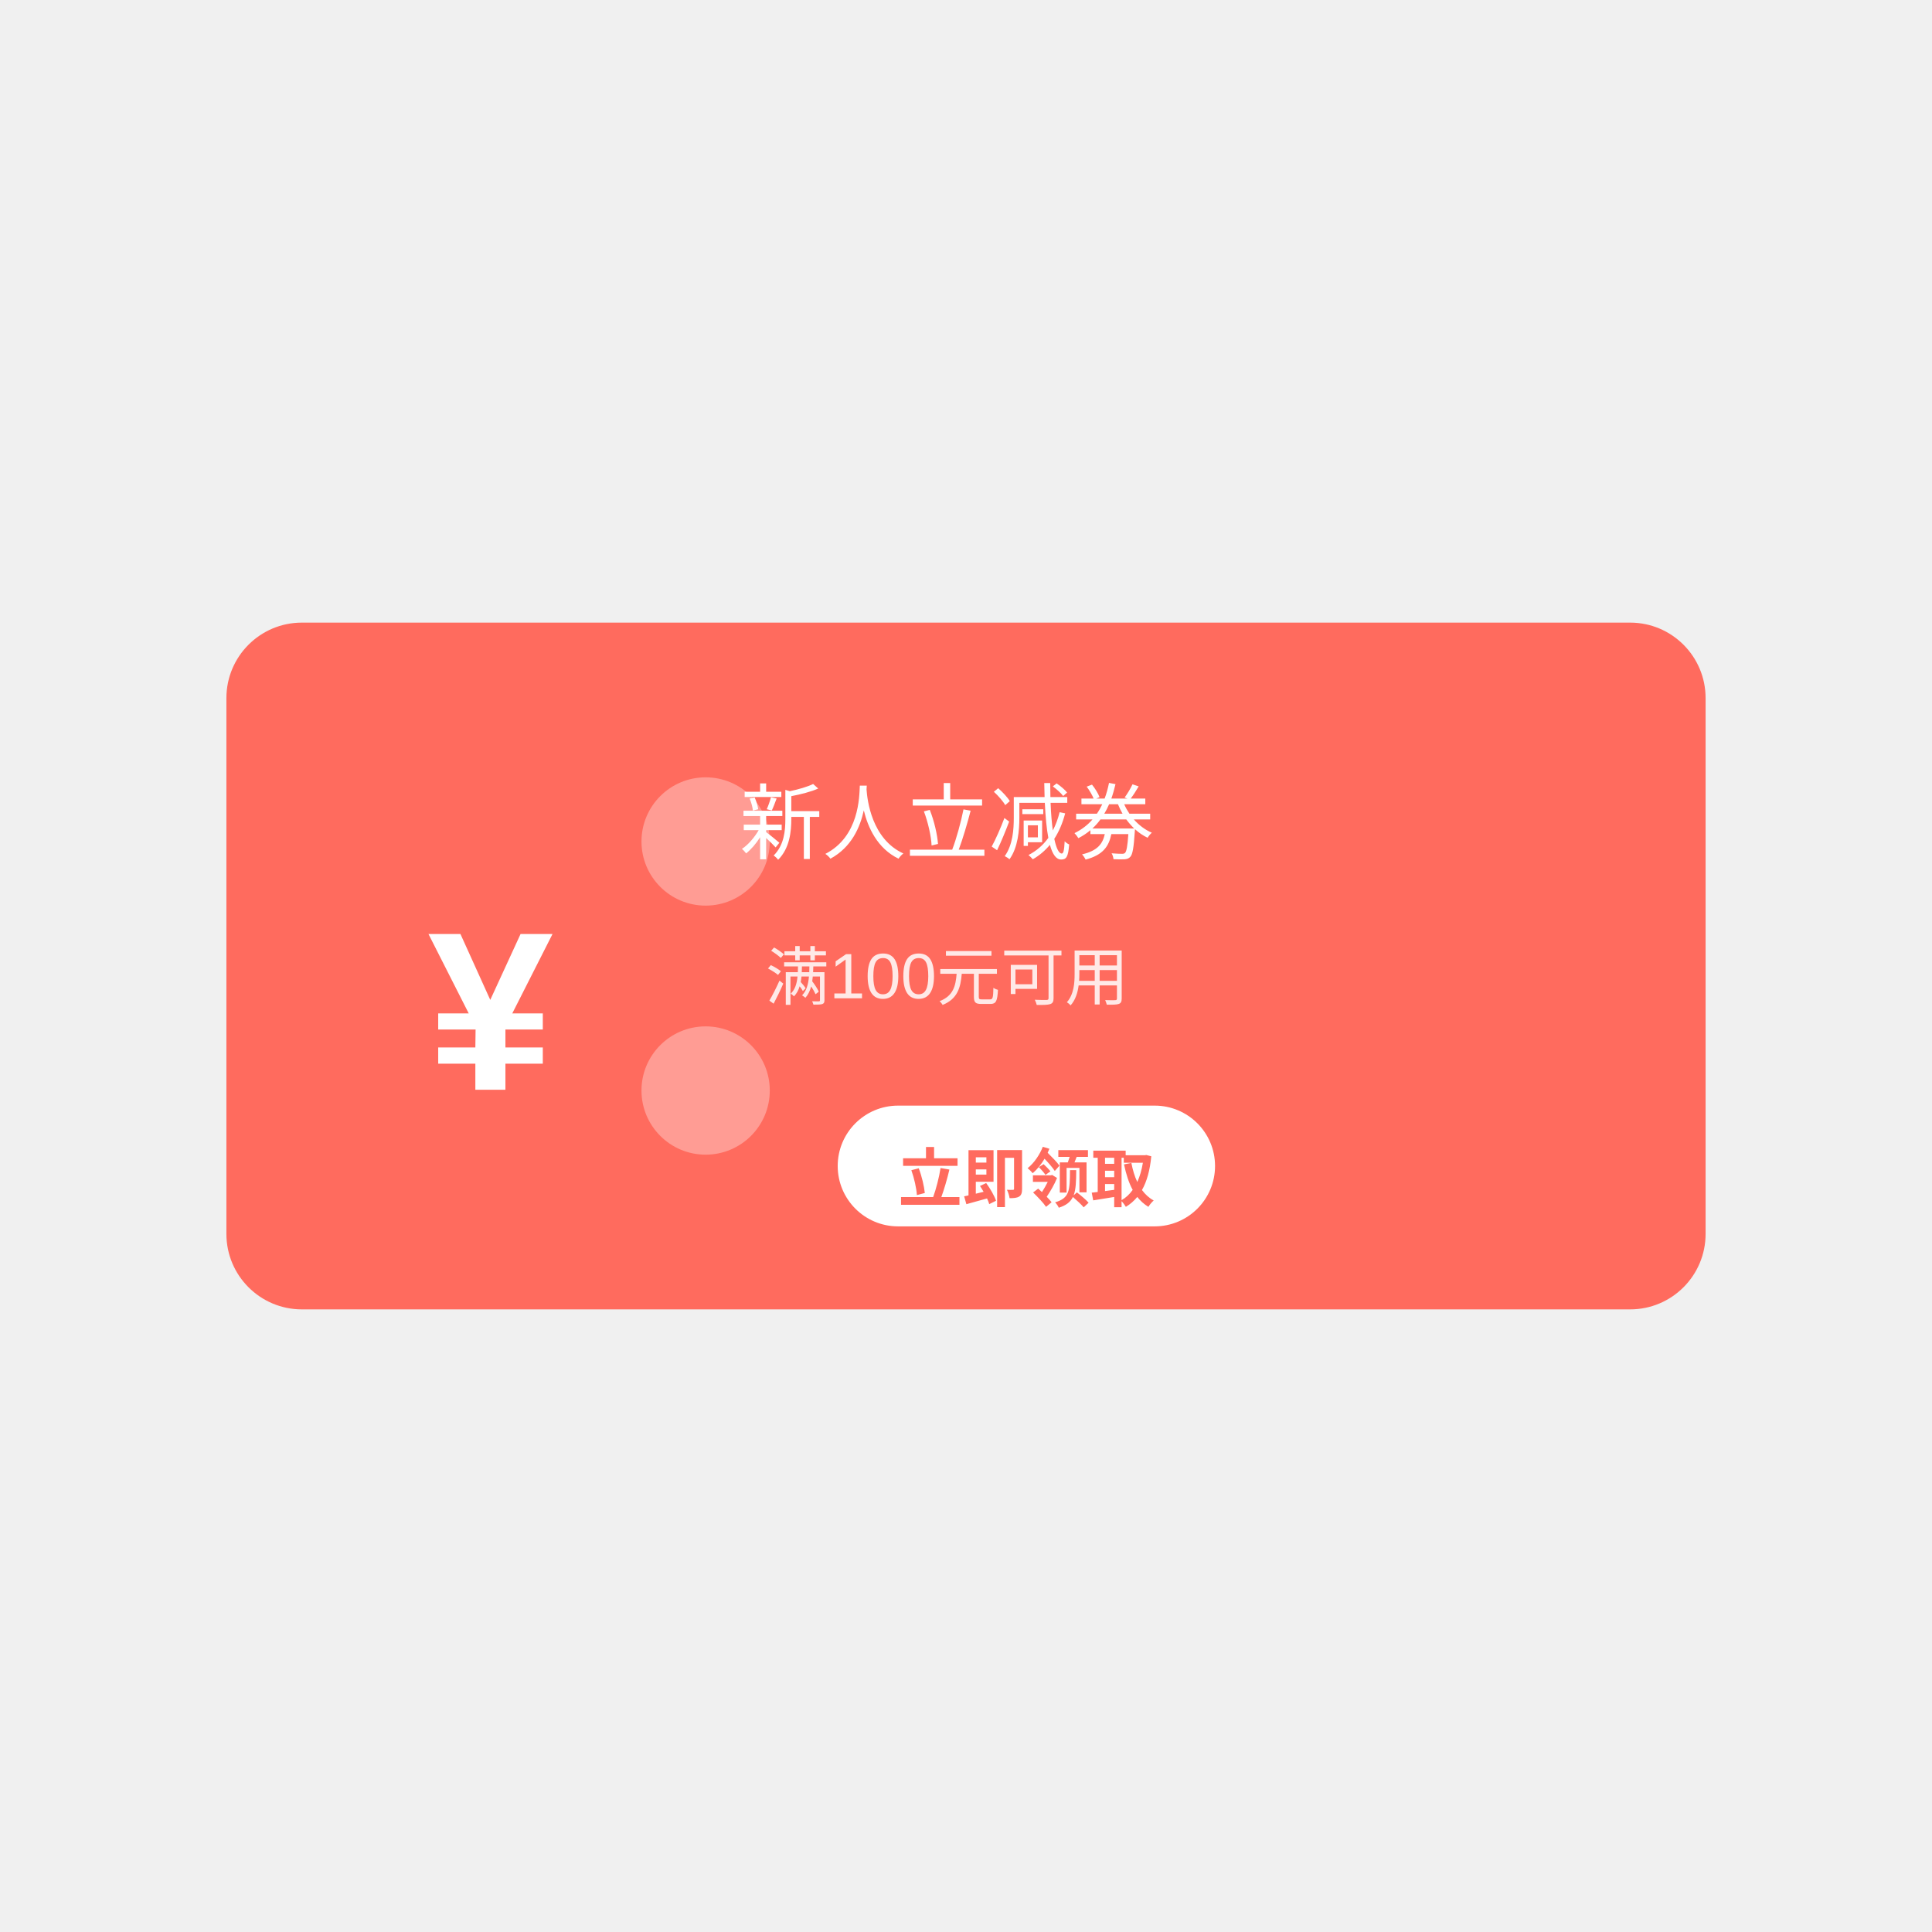
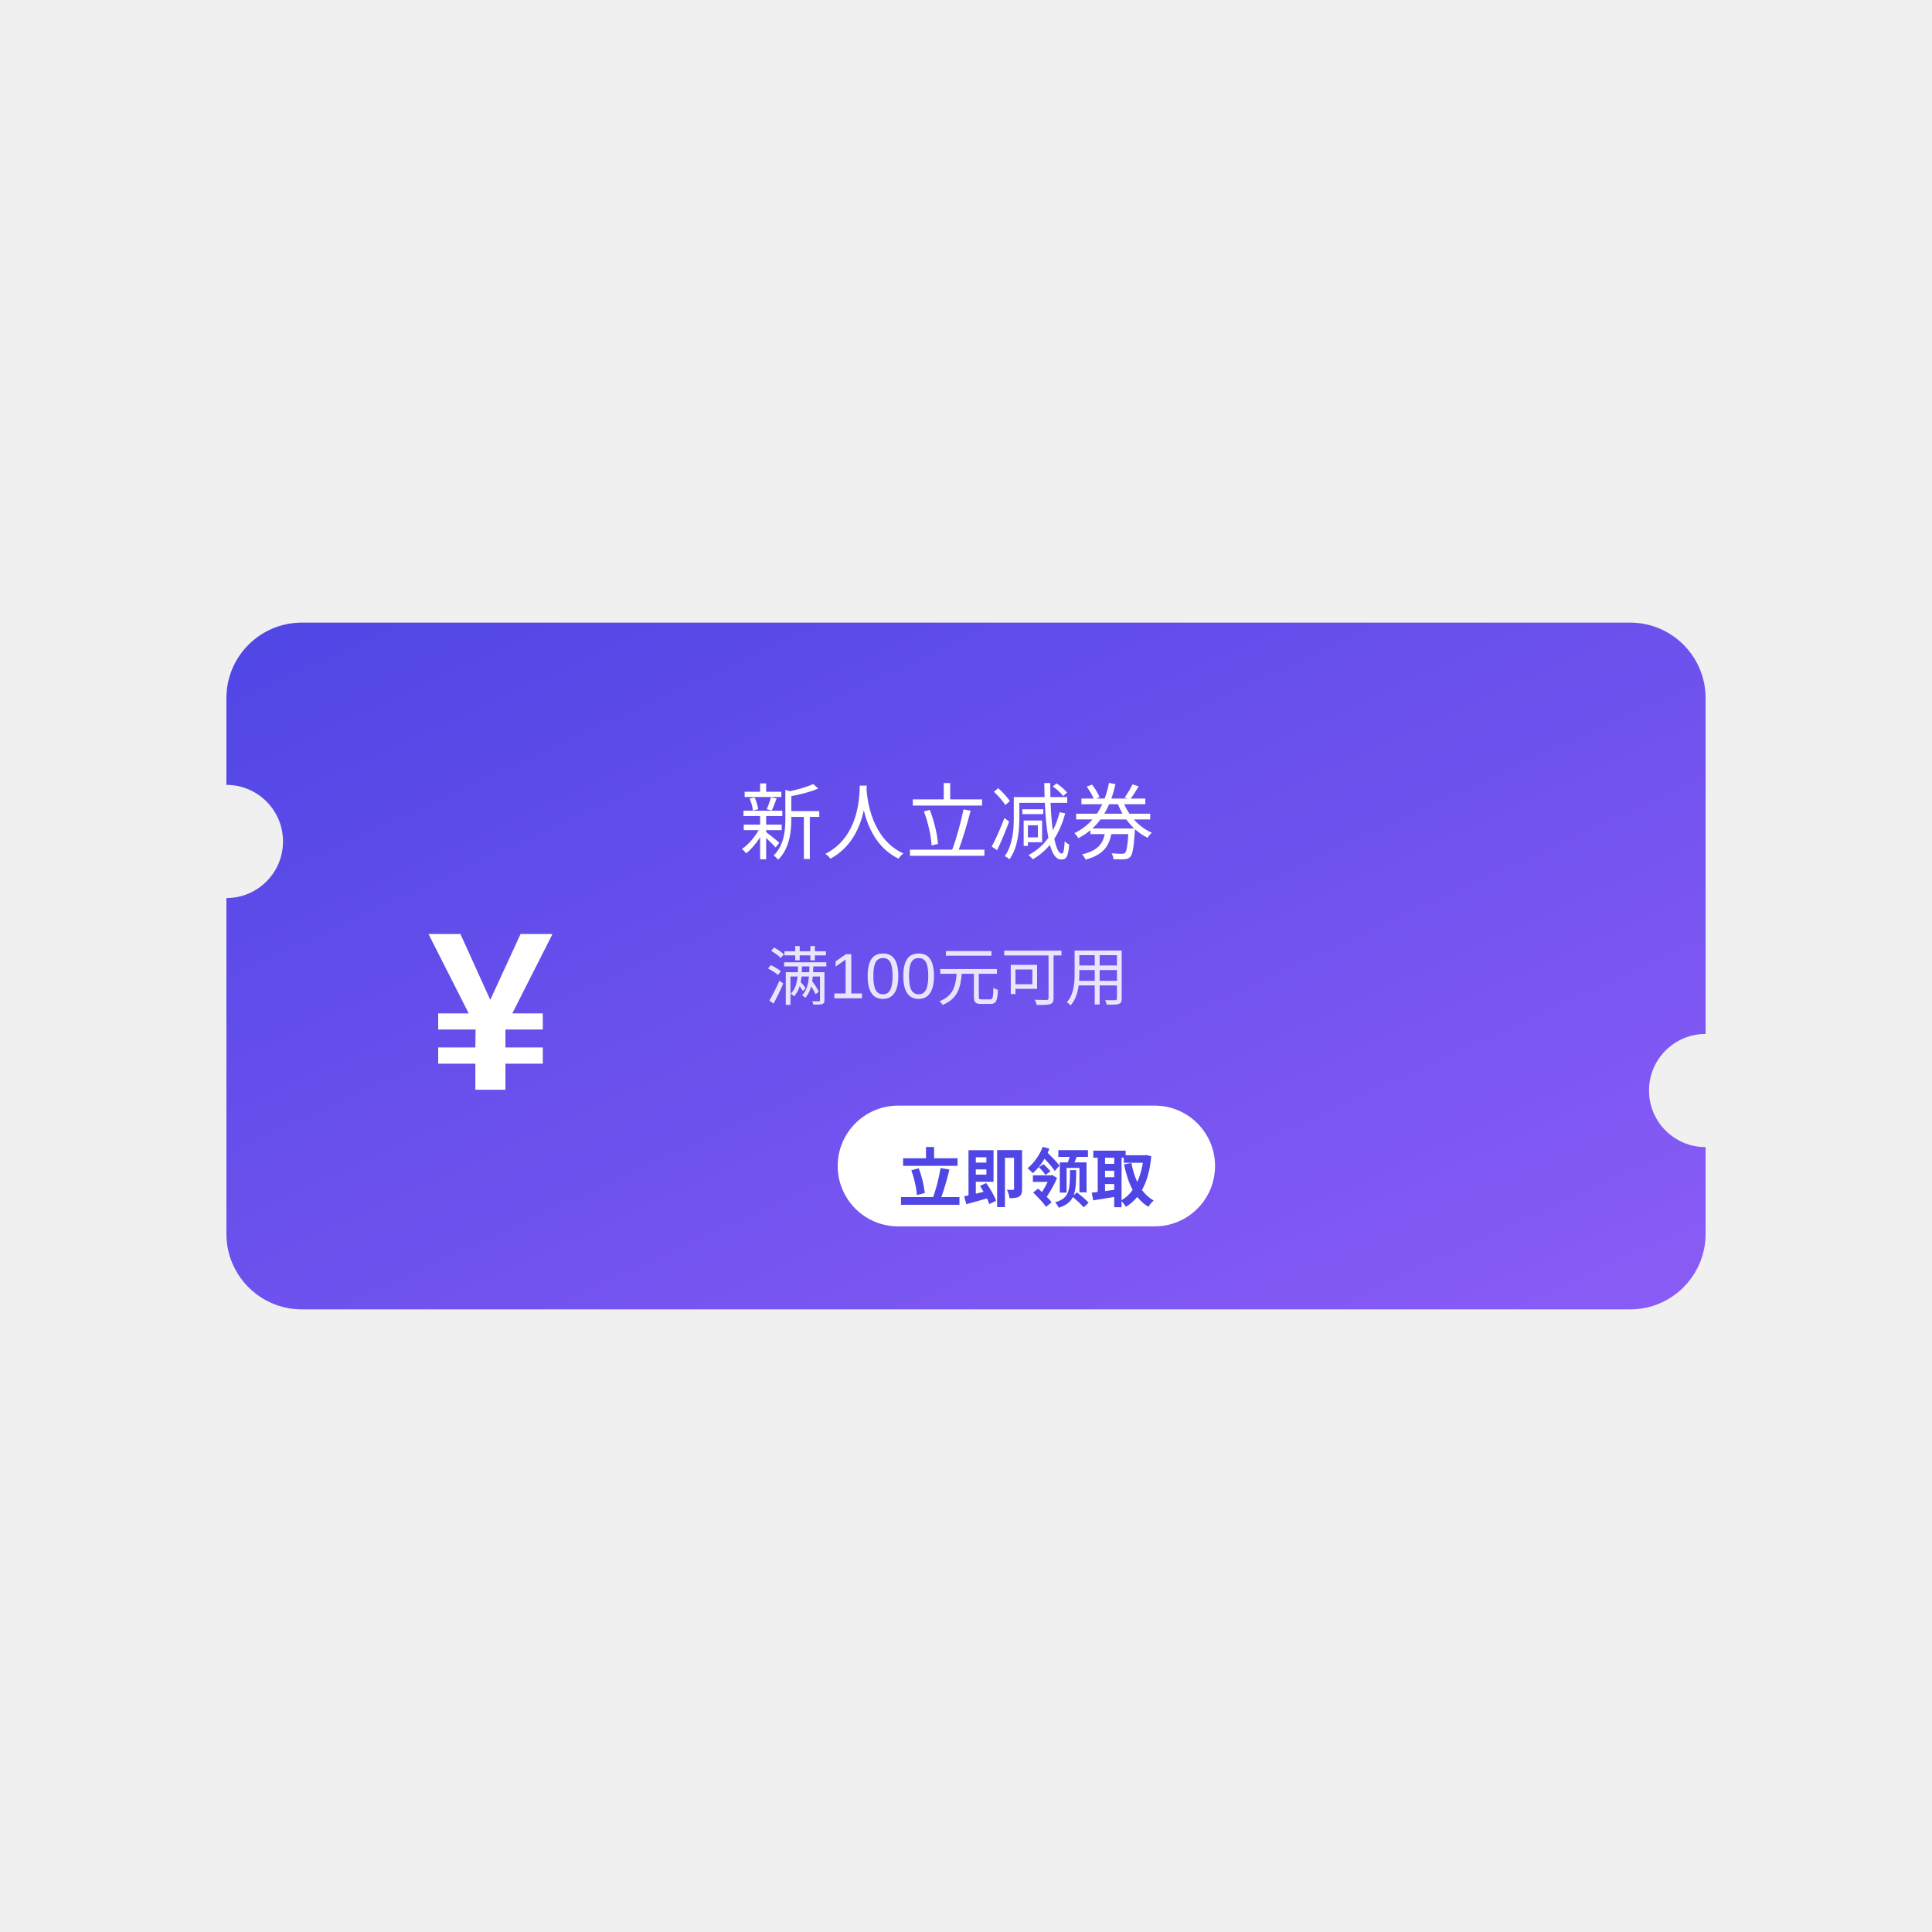
<svg xmlns="http://www.w3.org/2000/svg" viewBox="0 0 1024 1024" width="48" height="48">
-   <rect x="120" y="330" width="784" height="364" rx="40" fill="#ff6b5e" />
-   <circle cx="374" cy="446" r="34" fill="#ff9c94" />
-   <circle cx="374" cy="578" r="34" fill="#ff9c94" />
+   <defs>
+     <linearGradient id="coupon-g" x1="0" y1="0" x2="1" y2="1">
+       <stop offset="0" stop-color="#4F46E5" />
+       <stop offset="1" stop-color="#8B5CF6" />
+     </linearGradient>
+   </defs>
+   <path d="M160 330     A40 40 0 0 0 120 370     L120 416     A30 30 0 0 1 120 476     L120 654     A40 40 0 0 0 160 694     L864 694     A40 40 0 0 0 904 654     L904 608     A30 30 0 0 1 904 548     L904 370     A40 40 0 0 0 864 330     L160 330     Z" fill="url(#coupon-g)" />
  <text x="260" y="536" font-size="120" font-family="Arial, sans-serif" font-weight="bold" fill="#ffffff" text-anchor="middle" dominant-baseline="central">¥</text>
-   <text x="502" y="452" font-size="44" font-family="Arial, sans-serif" fill="#ffffff" text-anchor="middle">新人立减券</text>
-   <text x="502" y="530" font-size="34" font-family="Arial, sans-serif" opacity="0.85" fill="#ffffff" text-anchor="middle">满100元可用</text>
+   <text x="502" y="452" font-size="44" font-family="'PingFang SC', 'Microsoft YaHei', Arial, sans-serif" fill="#ffffff" text-anchor="middle">新人立减券</text>
+   <text x="502" y="530" font-size="34" font-family="'PingFang SC', 'Microsoft YaHei', Arial, sans-serif" opacity="0.85" fill="#ffffff" text-anchor="middle">满100元可用</text>
  <rect x="444" y="586" width="200" height="64" rx="32" fill="#ffffff" />
-   <text x="544" y="622" font-size="34" font-family="Arial, sans-serif" font-weight="bold" fill="#ff6b5e" text-anchor="middle" dominant-baseline="central">立即领取</text>
+   <text x="544" y="622" font-size="34" font-family="'PingFang SC', 'Microsoft YaHei', Arial, sans-serif" font-weight="bold" fill="#4F46E5" text-anchor="middle" dominant-baseline="central">立即领取</text>
</svg>
